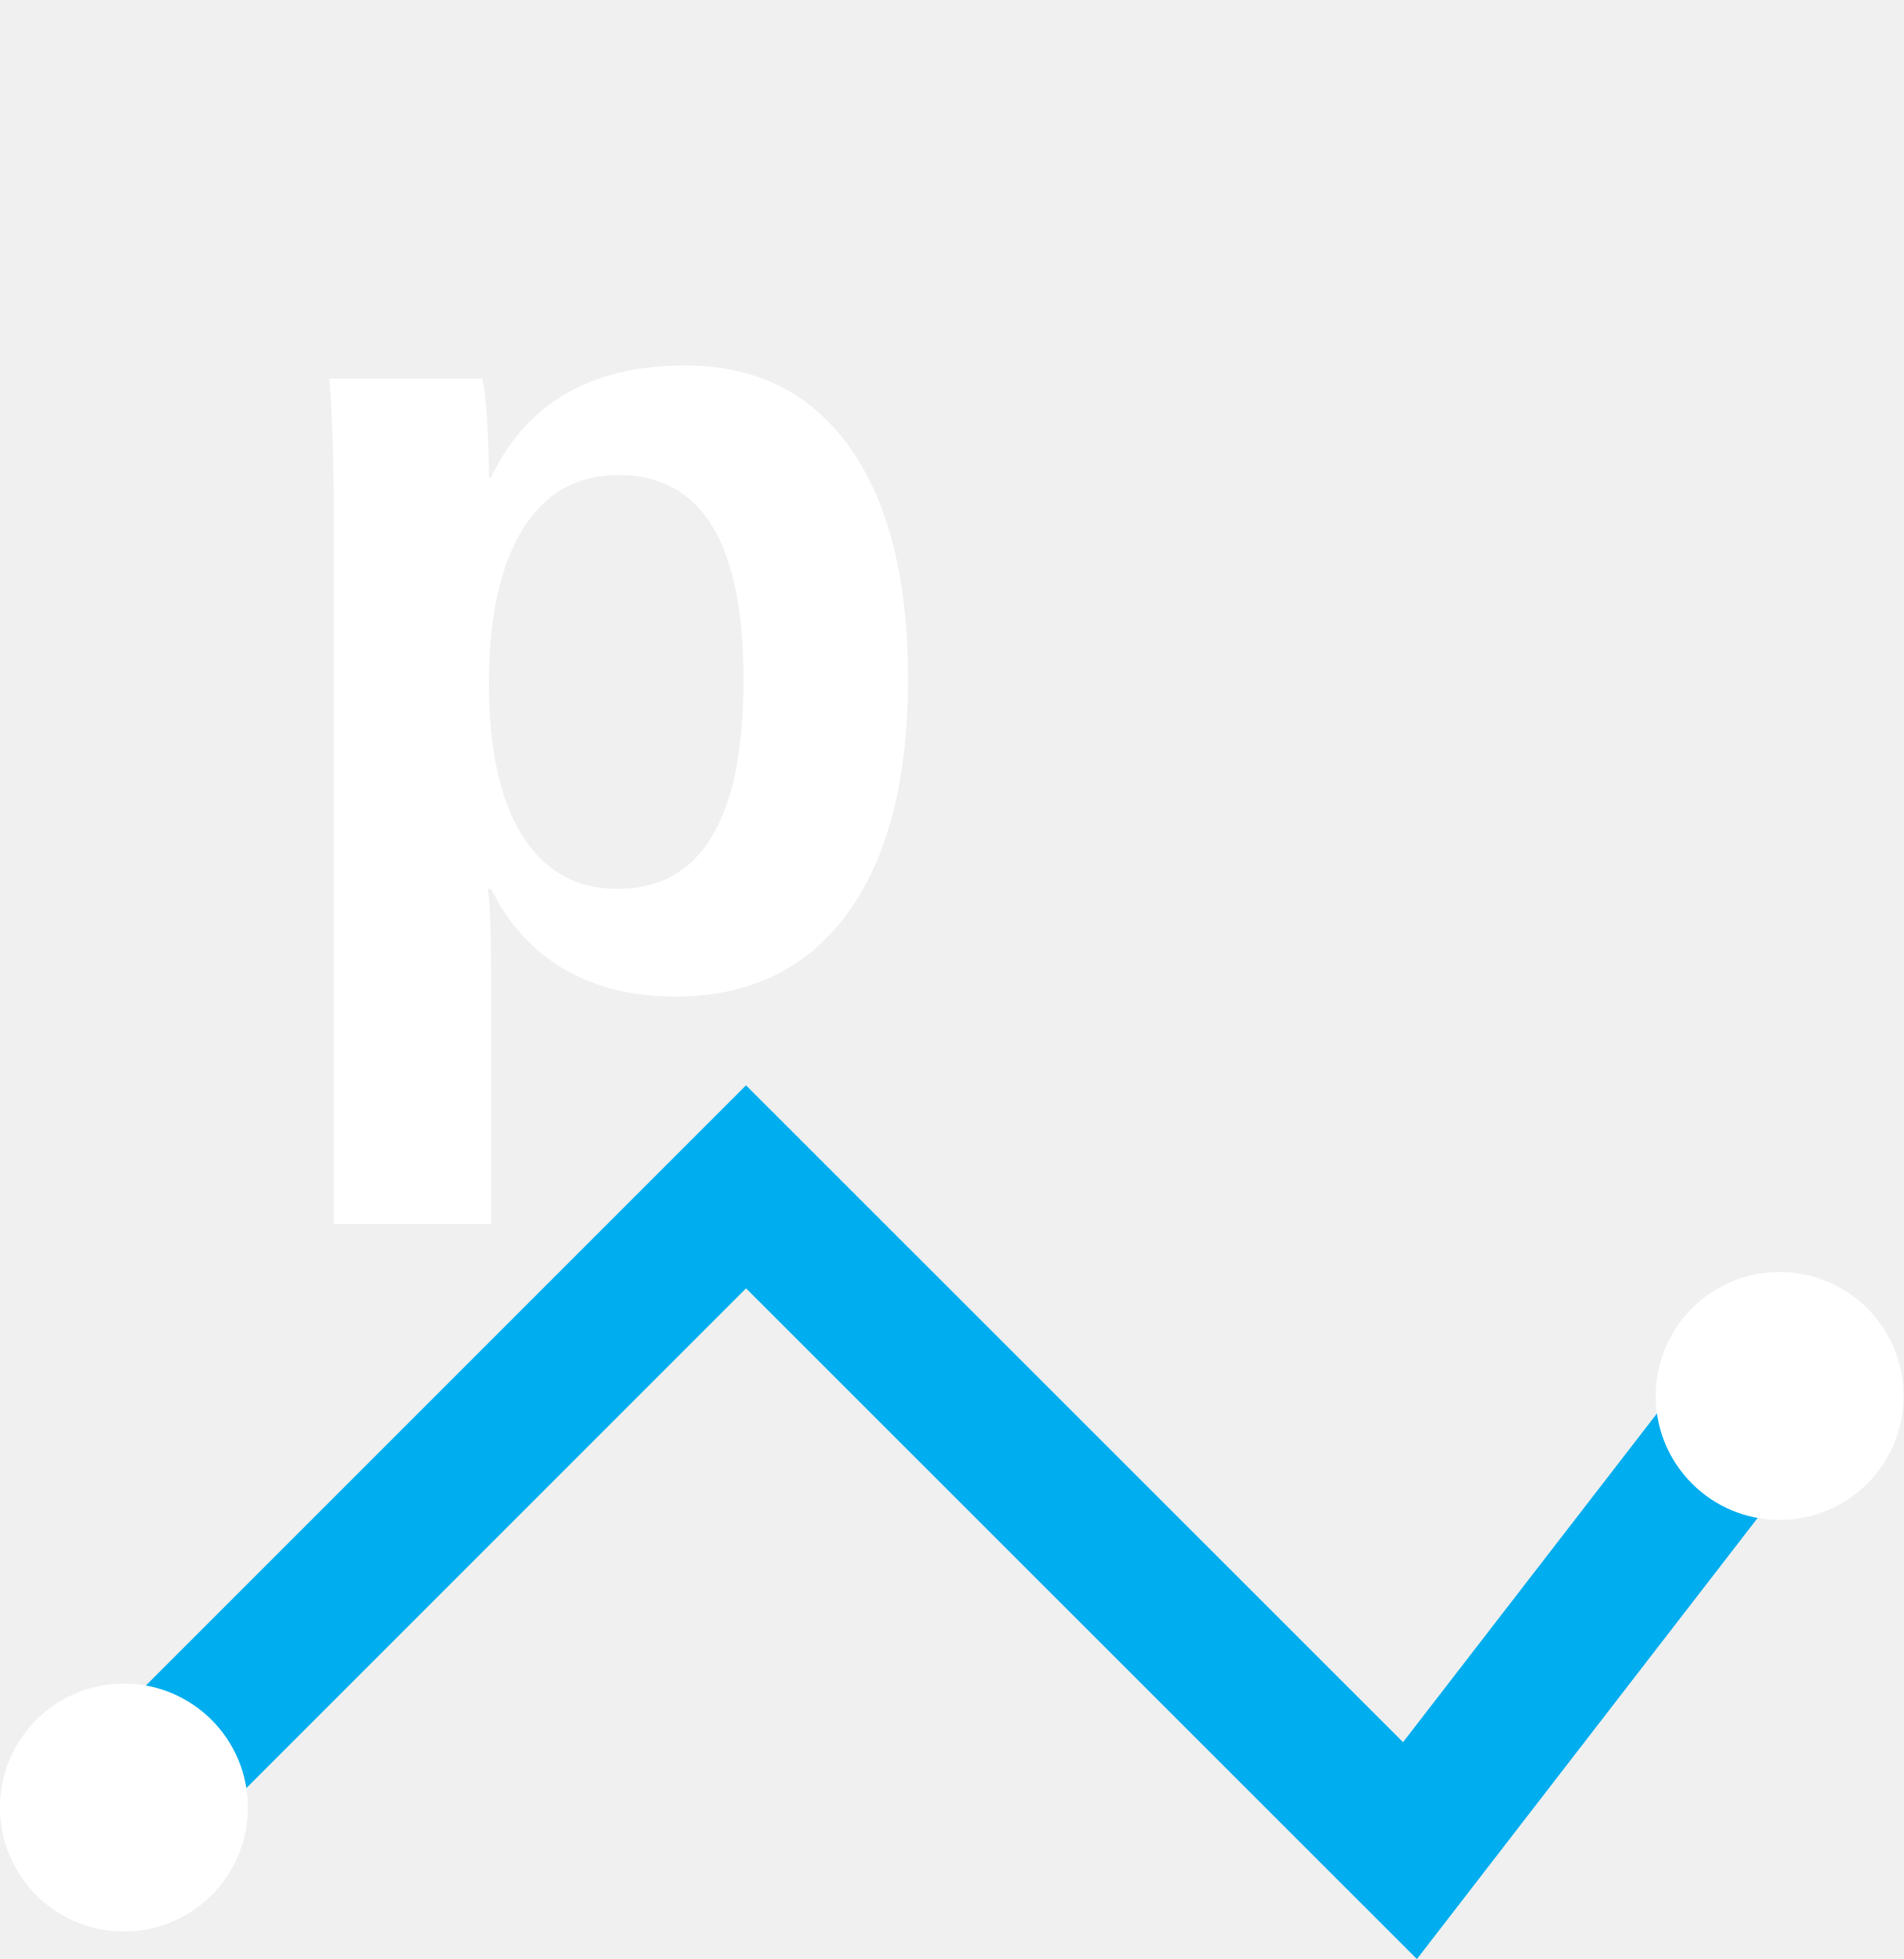
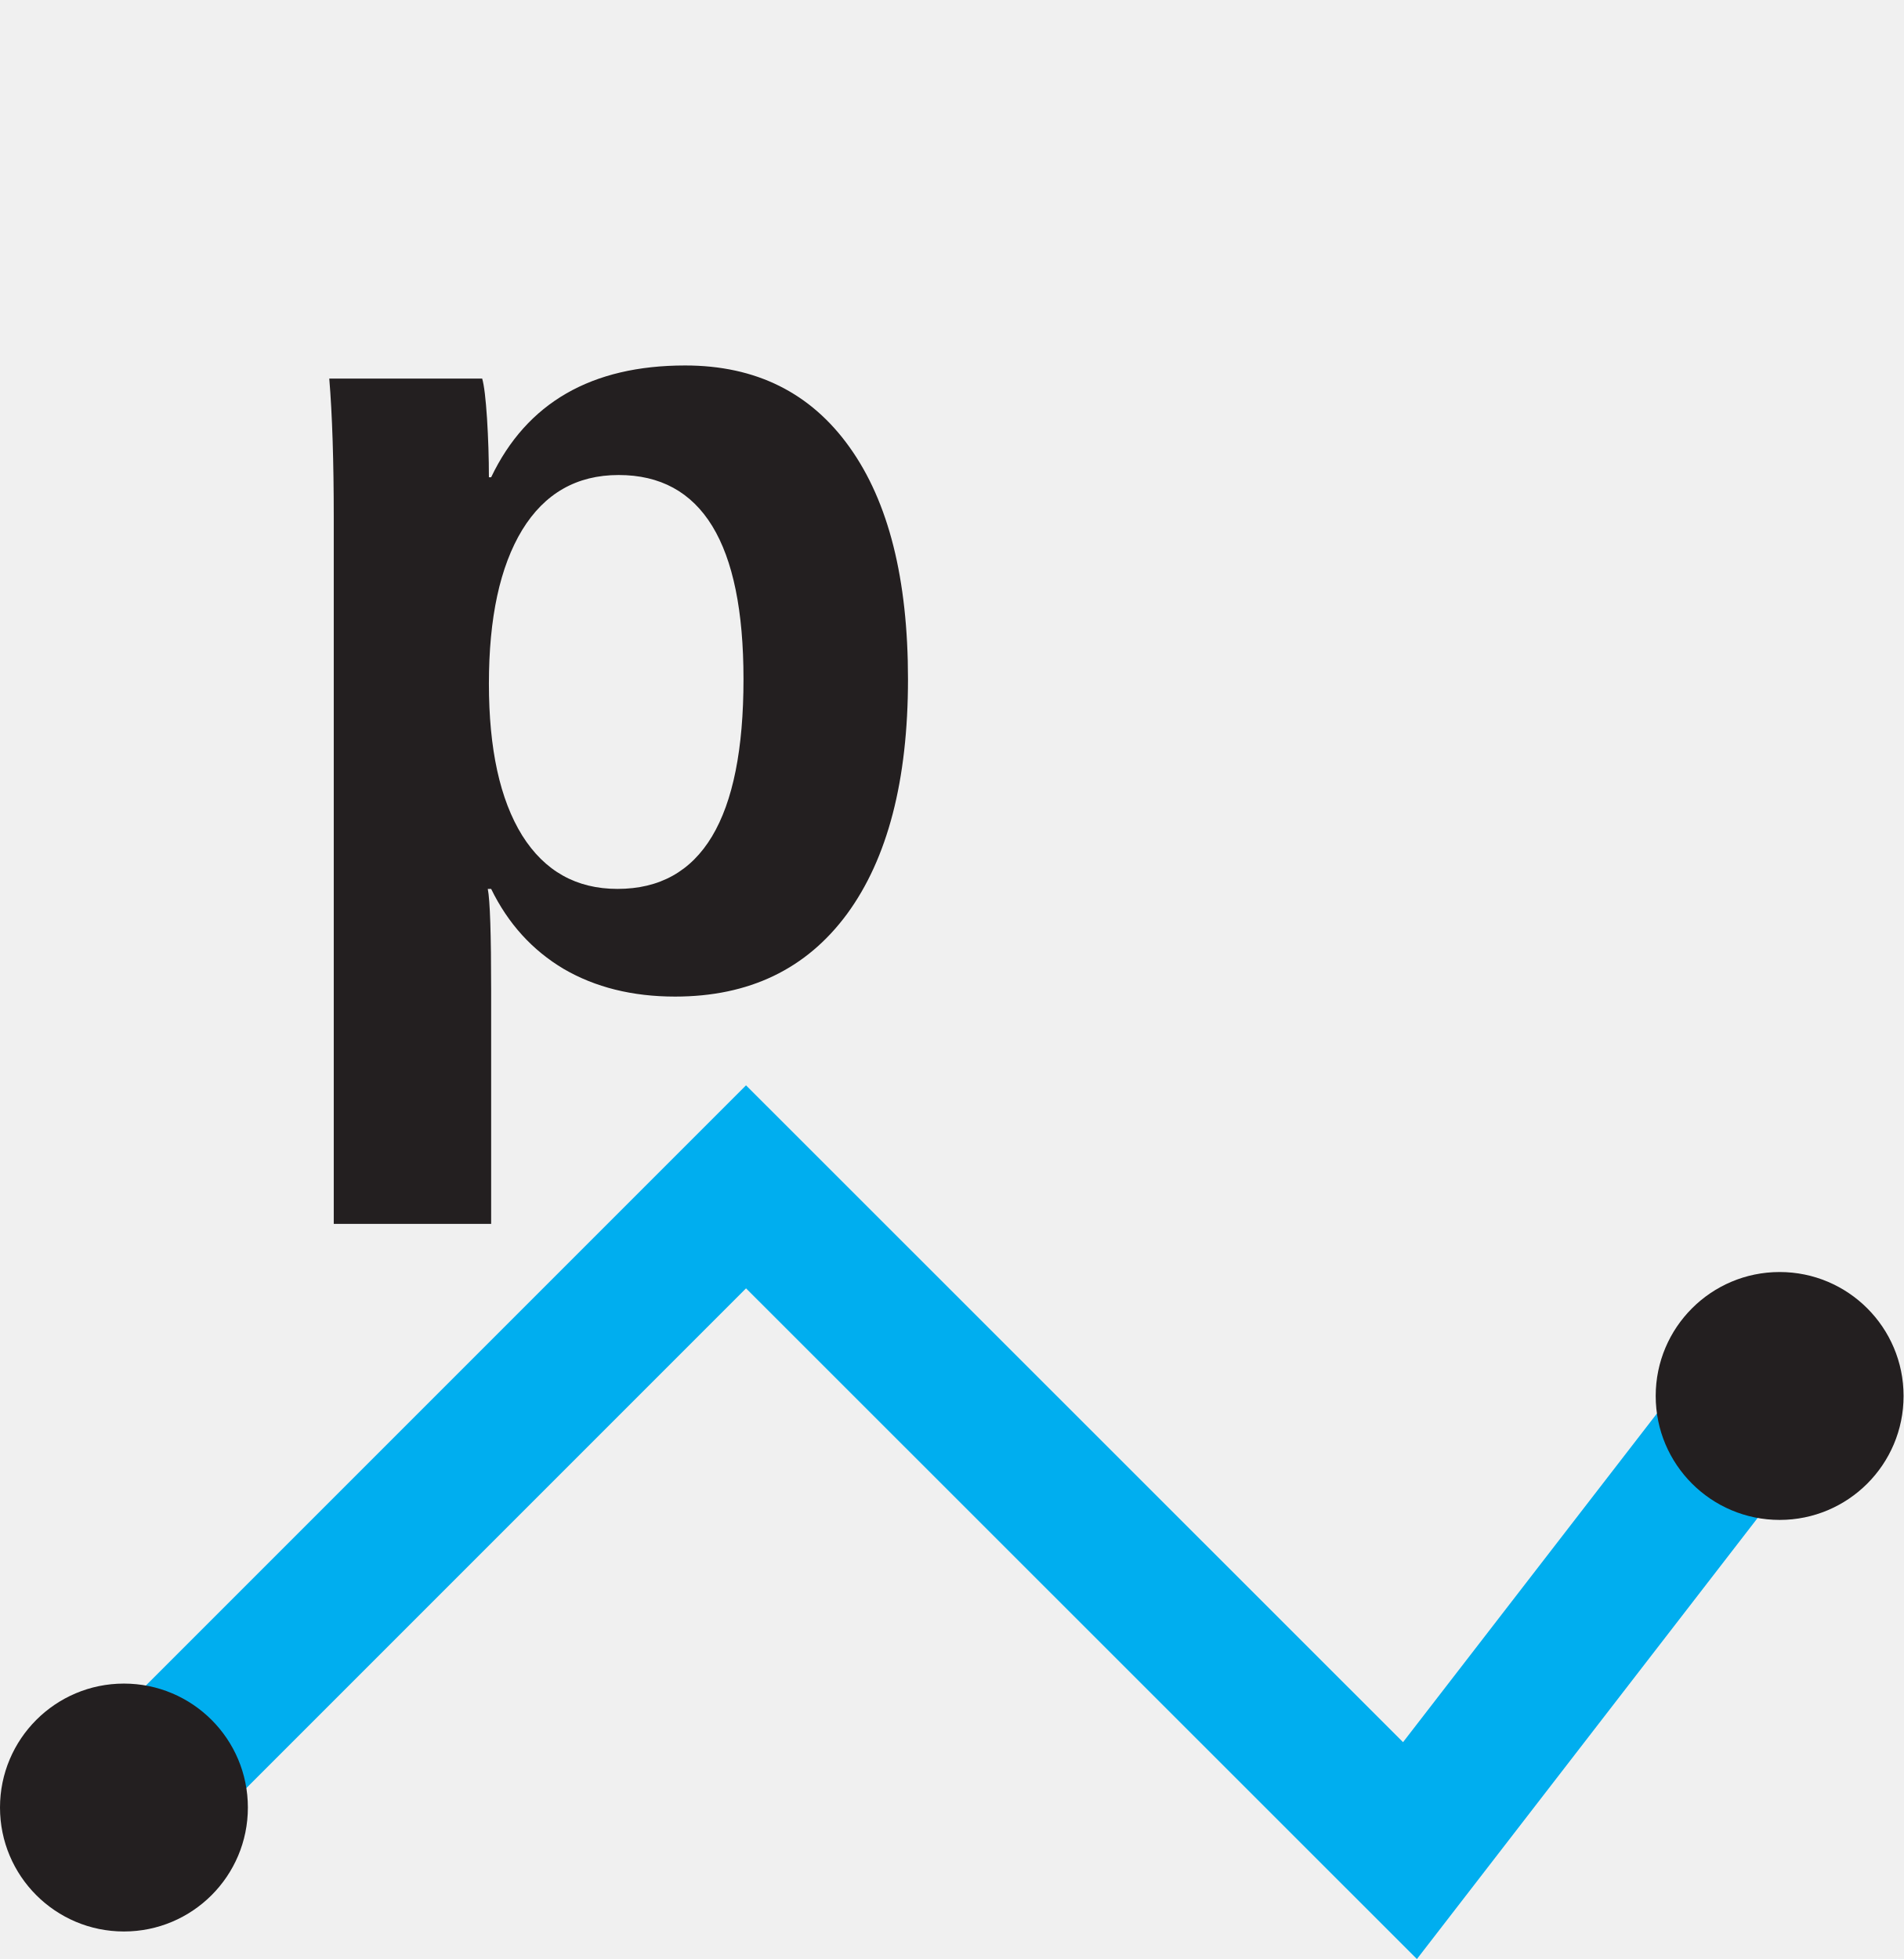
<svg xmlns="http://www.w3.org/2000/svg" viewBox="0 0 79.56 81.87">
  <defs>
-     <style>.cls-1{fill:none;stroke:#00aeef;stroke-miterlimit:10;stroke-width:6px;}.cls-2{font-size:48px;font-family:Arial-BoldMT, Arial;font-weight:700;}.cls-2,.cls-3{fill:#fff;}</style>
+     <style>.cls-1{fill:none;stroke:#00aeef;stroke-miterlimit:10;stroke-width:6px;}.cls-2{font-size:48px;font-family:Arial-BoldMT, Arial;font-weight:700;}.cls-2,.cls-3{fill:#231f20;}</style>
  </defs>
  <g id="Layer_2" data-name="Layer 2">
    <g id="Layer_1-2" data-name="Layer 1">
      <g id="distance">
        <path class="cls-1" d="M5.18,75.6l26-26L58.93,77.34l15.45-20" />
        <text class="cls-2" transform="translate(10.59 41.18)">p</text>
        <circle class="cls-3" cx="5.18" cy="75.54" r="5.18" />
        <circle class="cls-3" cx="74.38" cy="58.34" r="5.18" />
      </g>
    </g>
  </g>
</svg>
